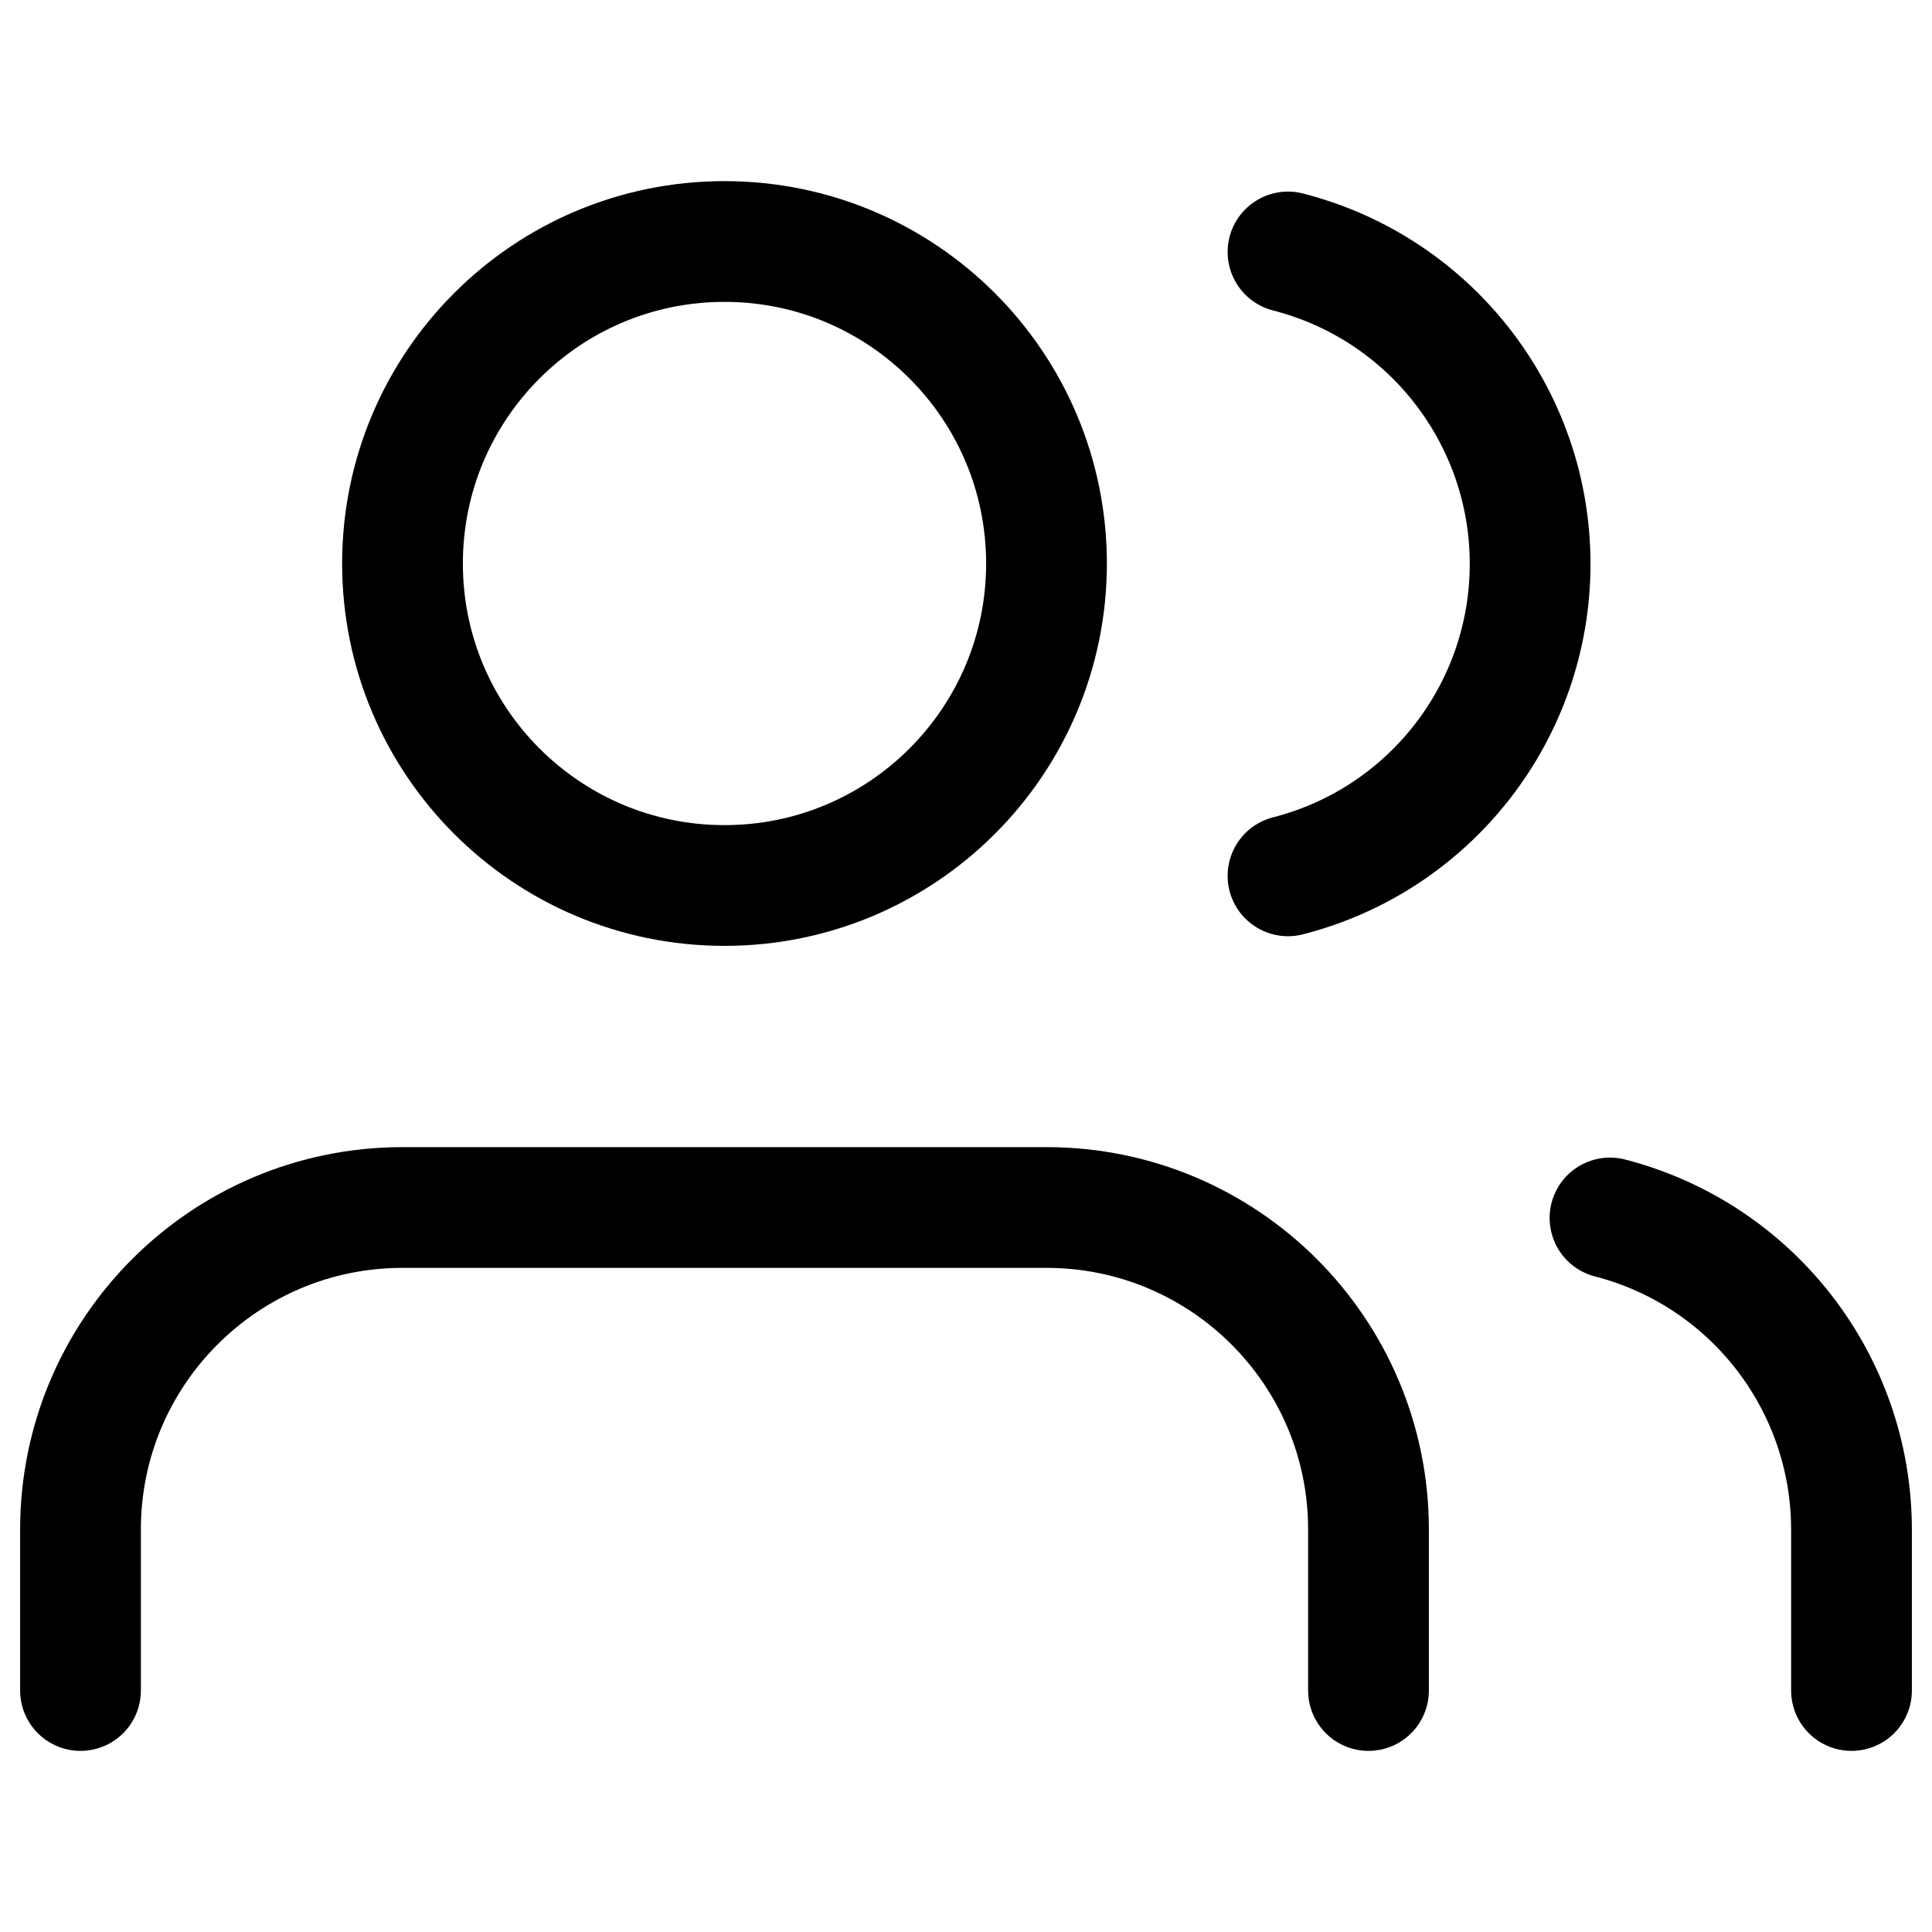
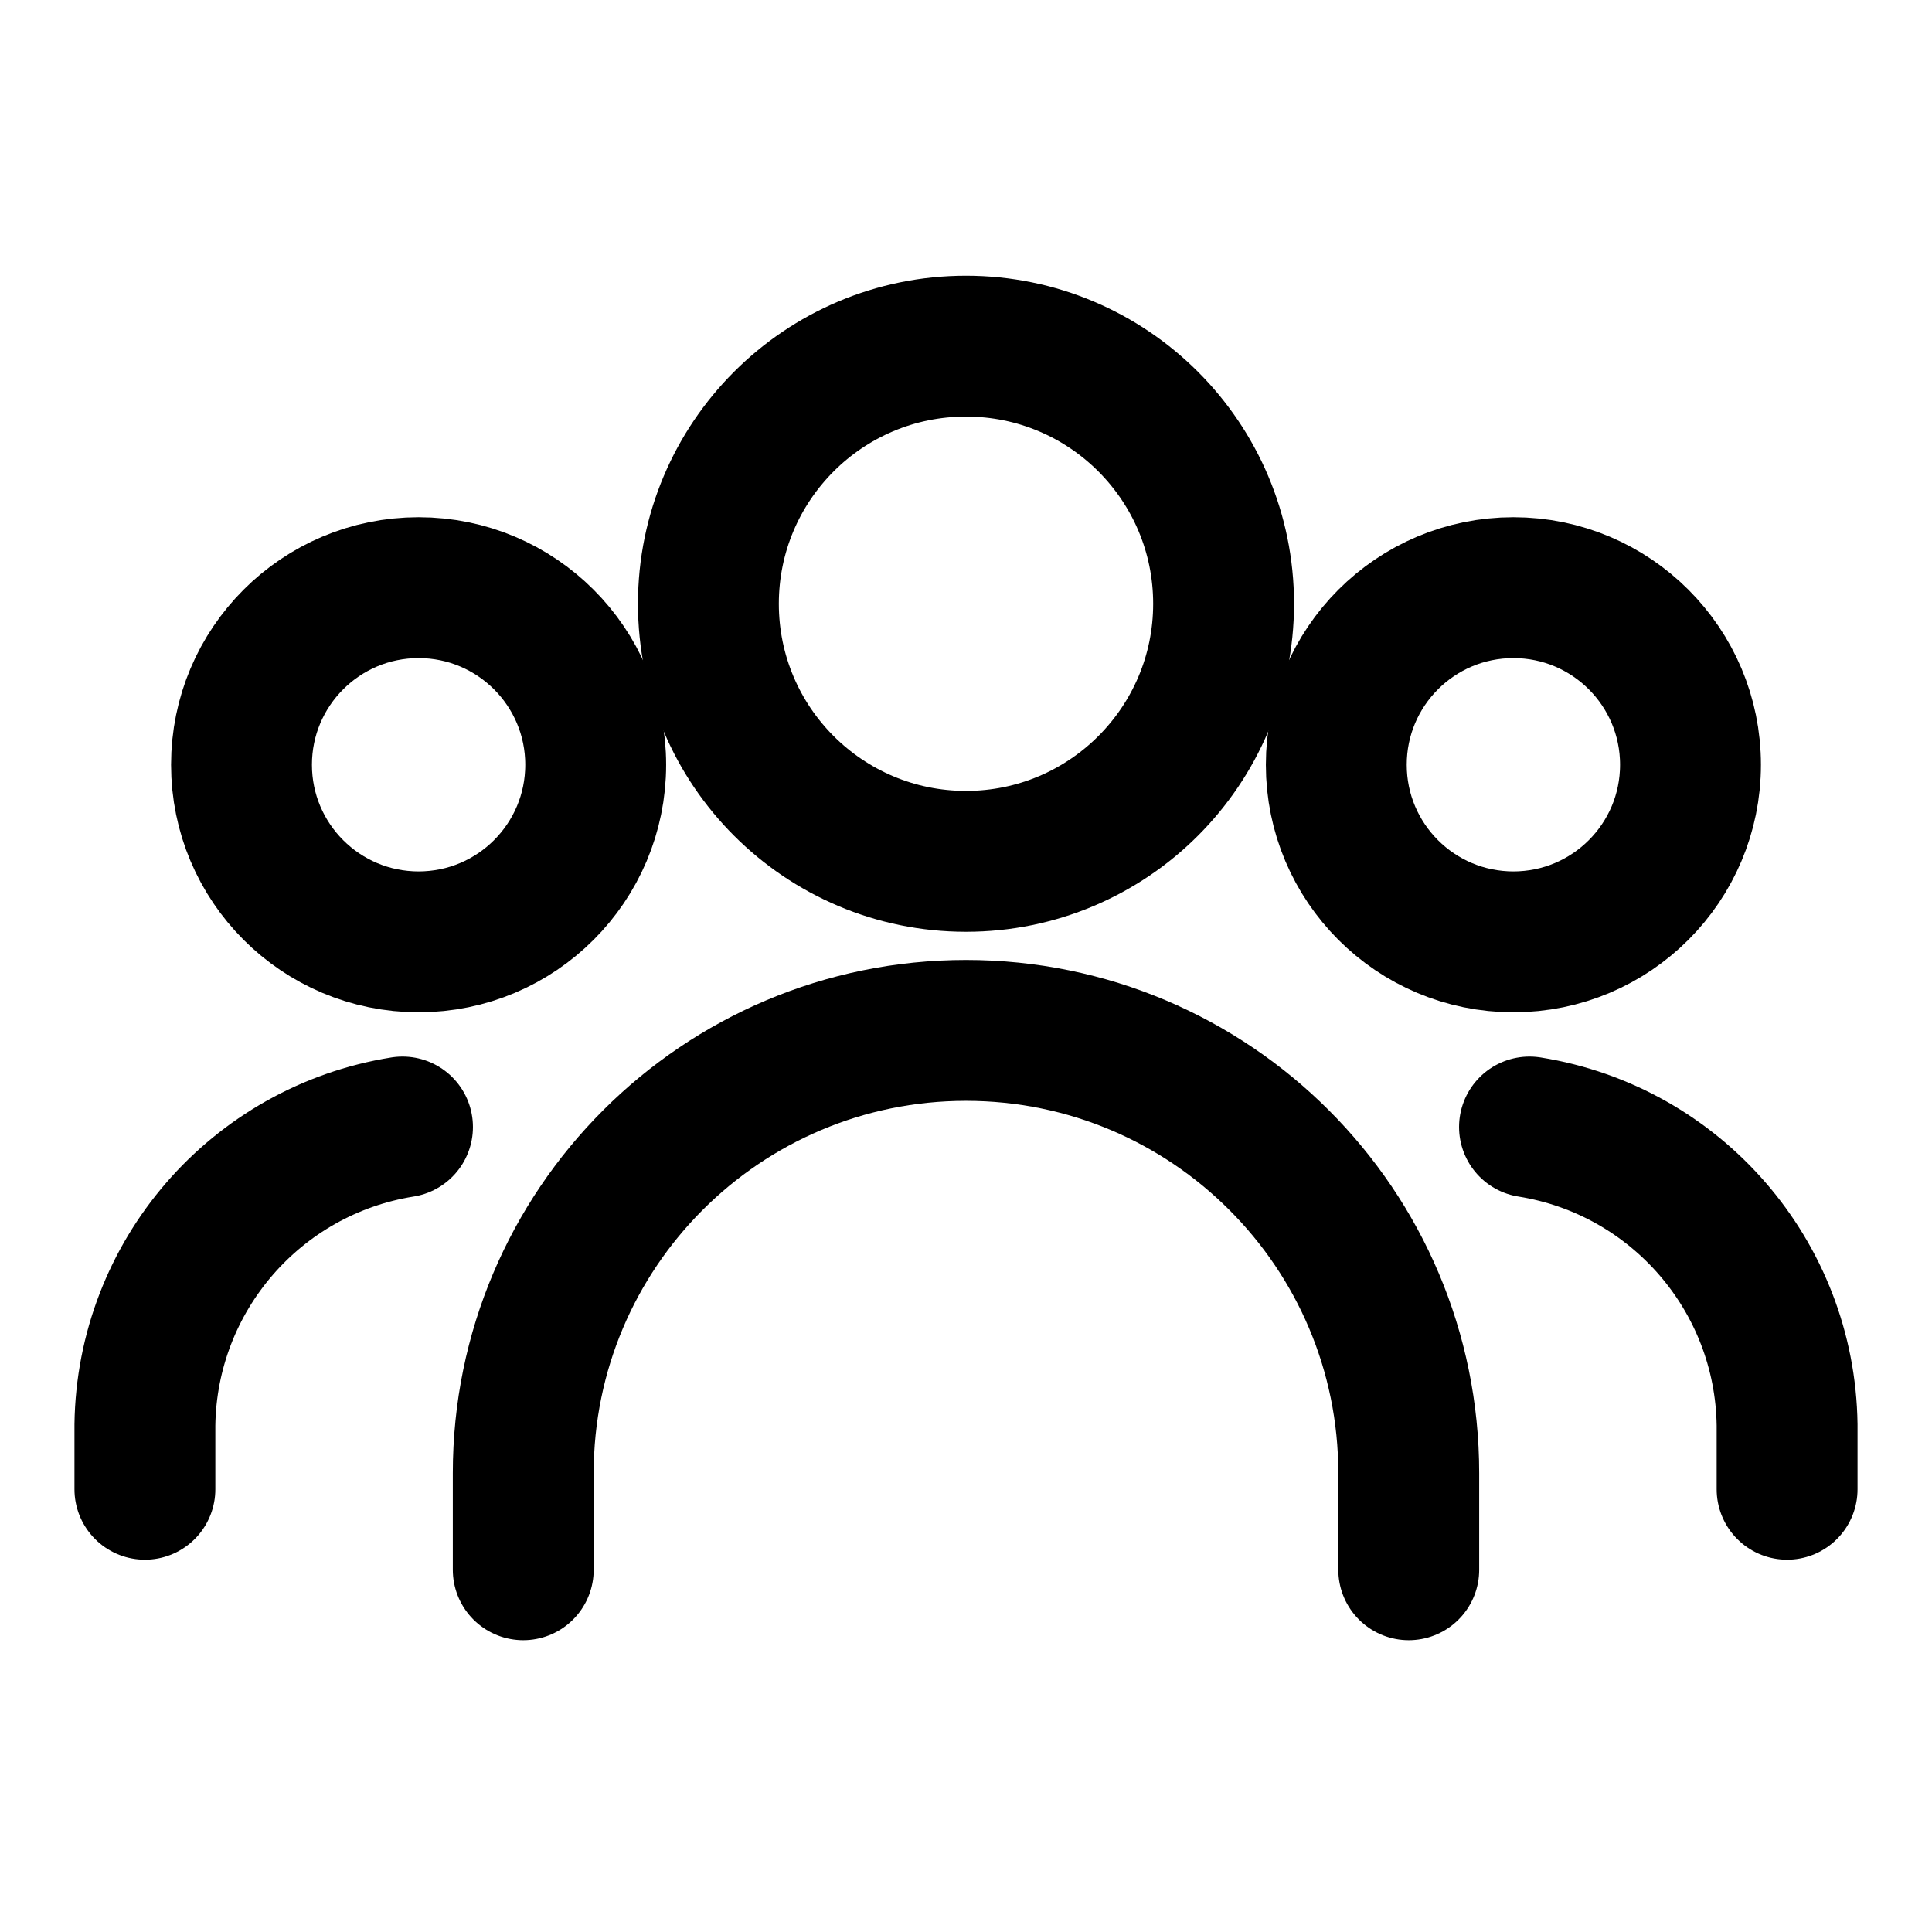
- <svg xmlns="http://www.w3.org/2000/svg" viewBox="0 0 24 24" fill="none" stroke="currentColor" stroke-width="1.5" stroke-linecap="round" stroke-linejoin="round">
-   <path d="M17 21v-2a4 4 0 0 0-4-4H5a4 4 0 0 0-4 4v2" />
-   <circle cx="9" cy="7" r="4" />
-   <path d="M23 21v-2a4 4 0 0 0-3-3.87" />
-   <path d="M16 3.13a4 4 0 0 1 0 7.75" />
+ <svg xmlns="http://www.w3.org/2000/svg" viewBox="0 0 24 24" fill="none" stroke="currentColor" stroke-width="1.75" stroke-linecap="round" stroke-linejoin="round">
+   <circle cx="12" cy="7.5" r="3.2" />
+   <path d="M6.5 19.5v-1.2a5.5 5.5 0 0 1 11 0v1.2" />
+   <circle cx="5.2" cy="9.5" r="2.2" />
+   <path d="M1.8 18.5v-.8a3.8 3.8 0 0 1 3.2-3.7" />
+   <circle cx="18.8" cy="9.5" r="2.2" />
+   <path d="M22.2 18.5v-.8a3.8 3.8 0 0 0-3.2-3.7" />
</svg>
